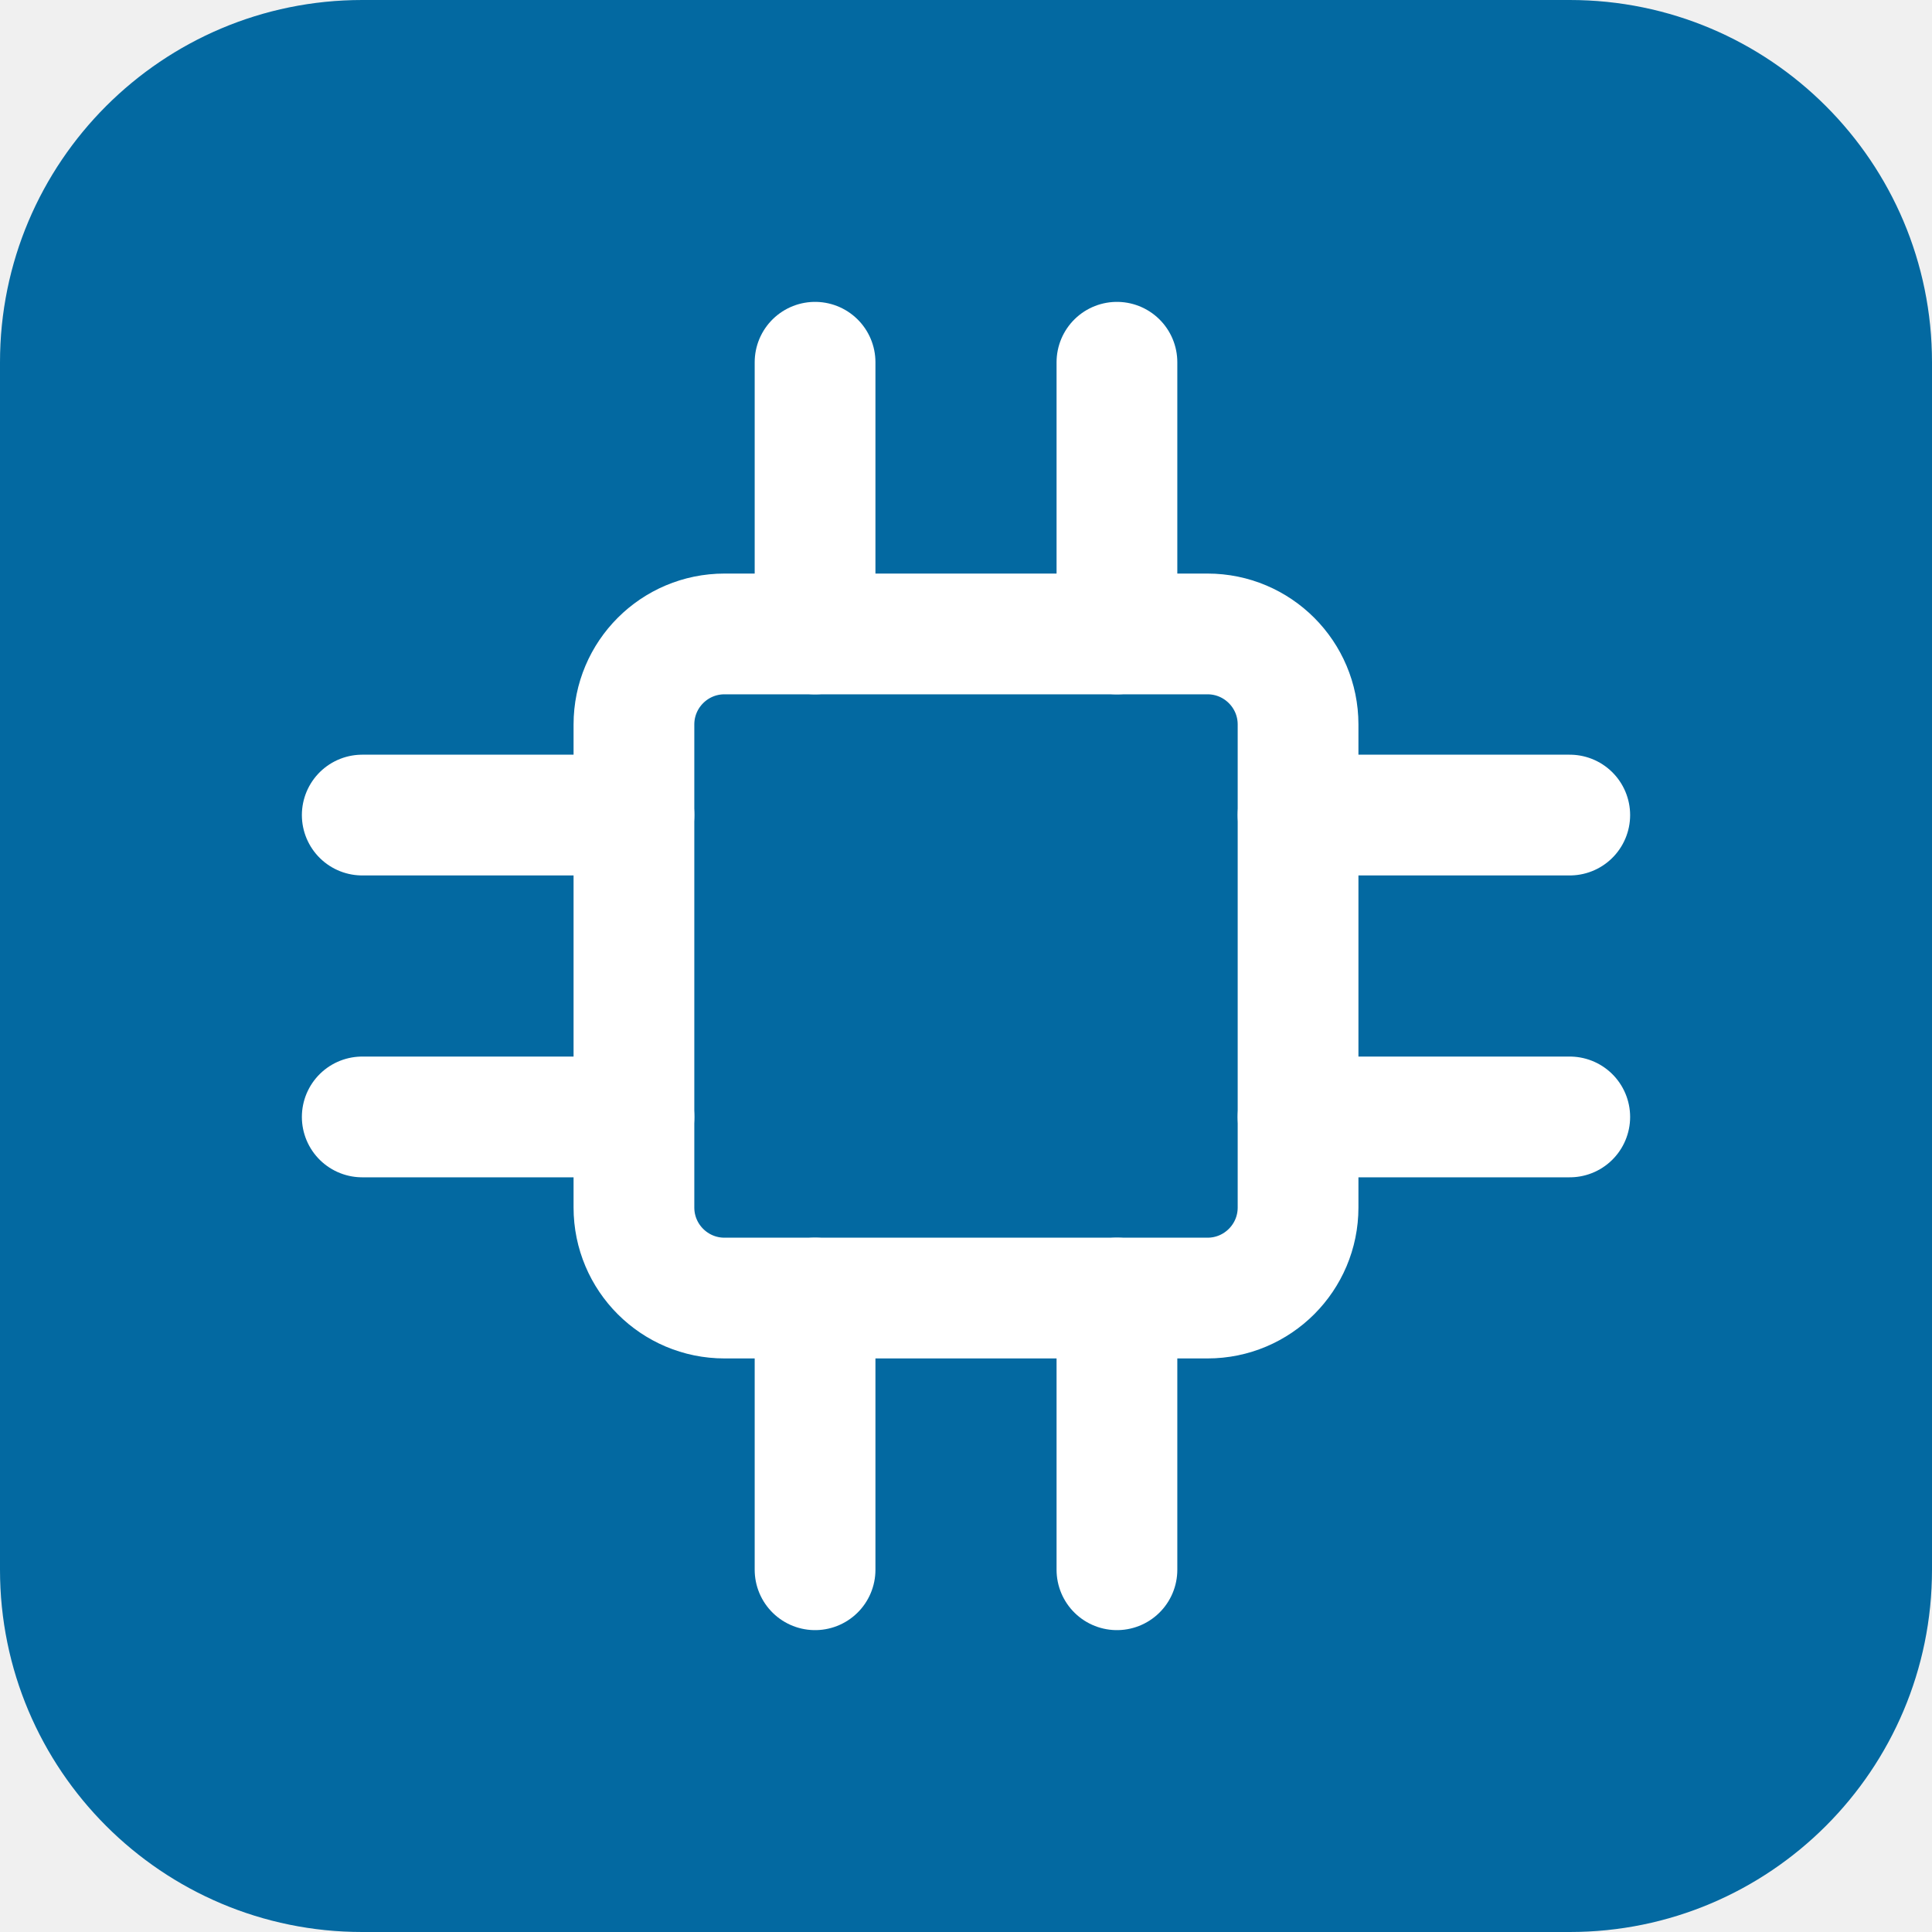
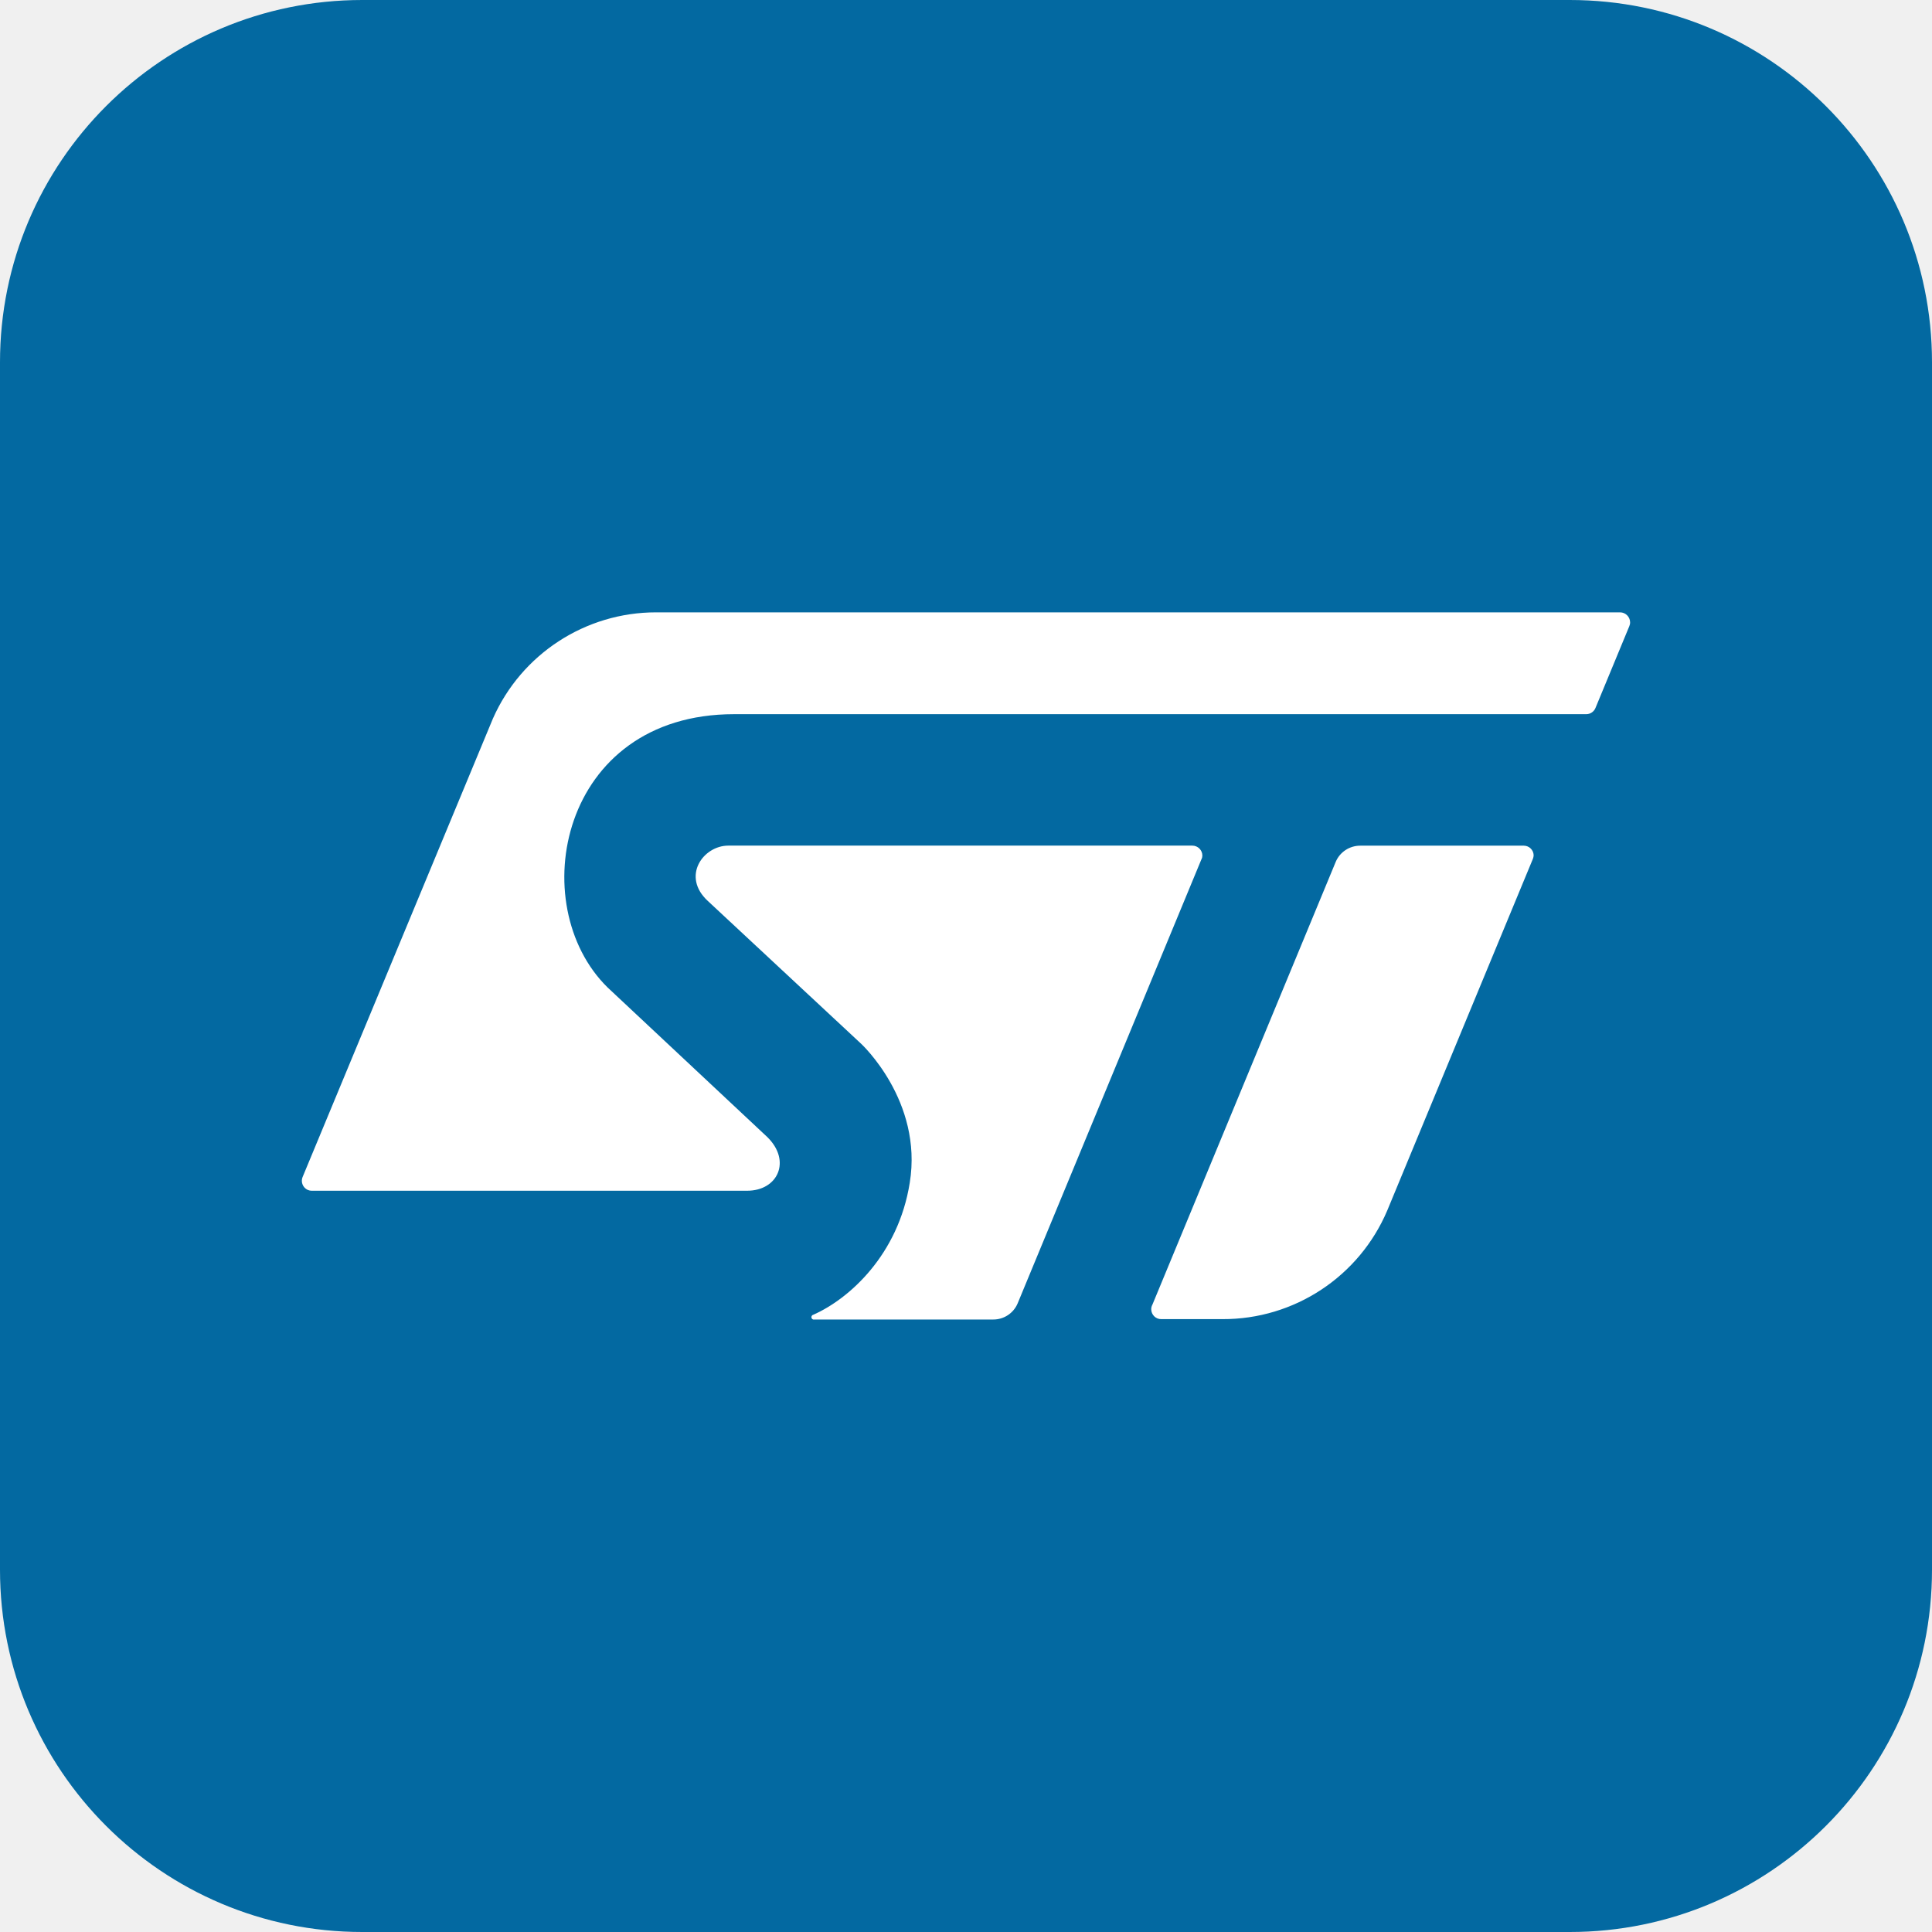
<svg xmlns="http://www.w3.org/2000/svg" viewBox="0 0 64 64">
  <rect width="64" height="64" rx="12" fill="#0369a1" />
-   <rect x="21" y="21" width="22" height="22" rx="3" fill="none" stroke="#fff" stroke-width="4" />
-   <g stroke="#fff" stroke-width="4" stroke-linecap="round">
-     <path d="M27 21v-9M37 21v-9M27 52v-9M37 52v-9M21 27h-9M21 37h-9M52 27h-9M52 37h-9" />
-   </g>
+   <path transform="translate(10 10) scale(1.8333)" fill="#fff" d="M 23.818 5.61 L 6.402 5.61 C 5.125 5.609 3.968 6.362 3.452 7.529 L 0.014 15.811 C -0.036 15.931 0.052 16.063 0.182 16.061 L 8.046 16.061 C 8.601 16.061 8.848 15.523 8.412 15.093 L 5.524 12.388 C 4.008 10.9 4.658 7.45 7.81 7.45 L 23.206 7.45 C 23.283 7.451 23.352 7.402 23.378 7.329 L 23.987 5.857 C 23.996 5.835 24.001 5.811 24 5.787 C 23.997 5.689 23.917 5.61 23.818 5.61 M 22.082 9.826 L 19.126 9.826 C 18.932 9.825 18.756 9.94 18.681 10.118 L 15.369 18.118 C 15.355 18.144 15.347 18.173 15.347 18.202 C 15.348 18.302 15.429 18.383 15.529 18.381 L 16.632 18.381 C 17.93 18.387 19.105 17.613 19.612 16.418 L 22.244 10.063 C 22.252 10.042 22.257 10.019 22.257 9.996 C 22.253 9.902 22.176 9.828 22.082 9.826 M 16.271 10.005 C 16.271 9.905 16.189 9.825 16.089 9.825 L 7.706 9.825 C 7.251 9.825 6.853 10.38 7.335 10.825 L 10.104 13.404 C 10.104 13.404 11.224 14.437 10.984 15.916 C 10.778 17.219 9.889 18.016 9.241 18.302 C 9.208 18.31 9.196 18.351 9.219 18.376 C 9.23 18.387 9.246 18.392 9.261 18.388 L 12.489 18.388 C 12.683 18.39 12.859 18.275 12.934 18.095 L 16.256 10.068 C 16.266 10.049 16.271 10.027 16.271 10.005" />
</svg>
